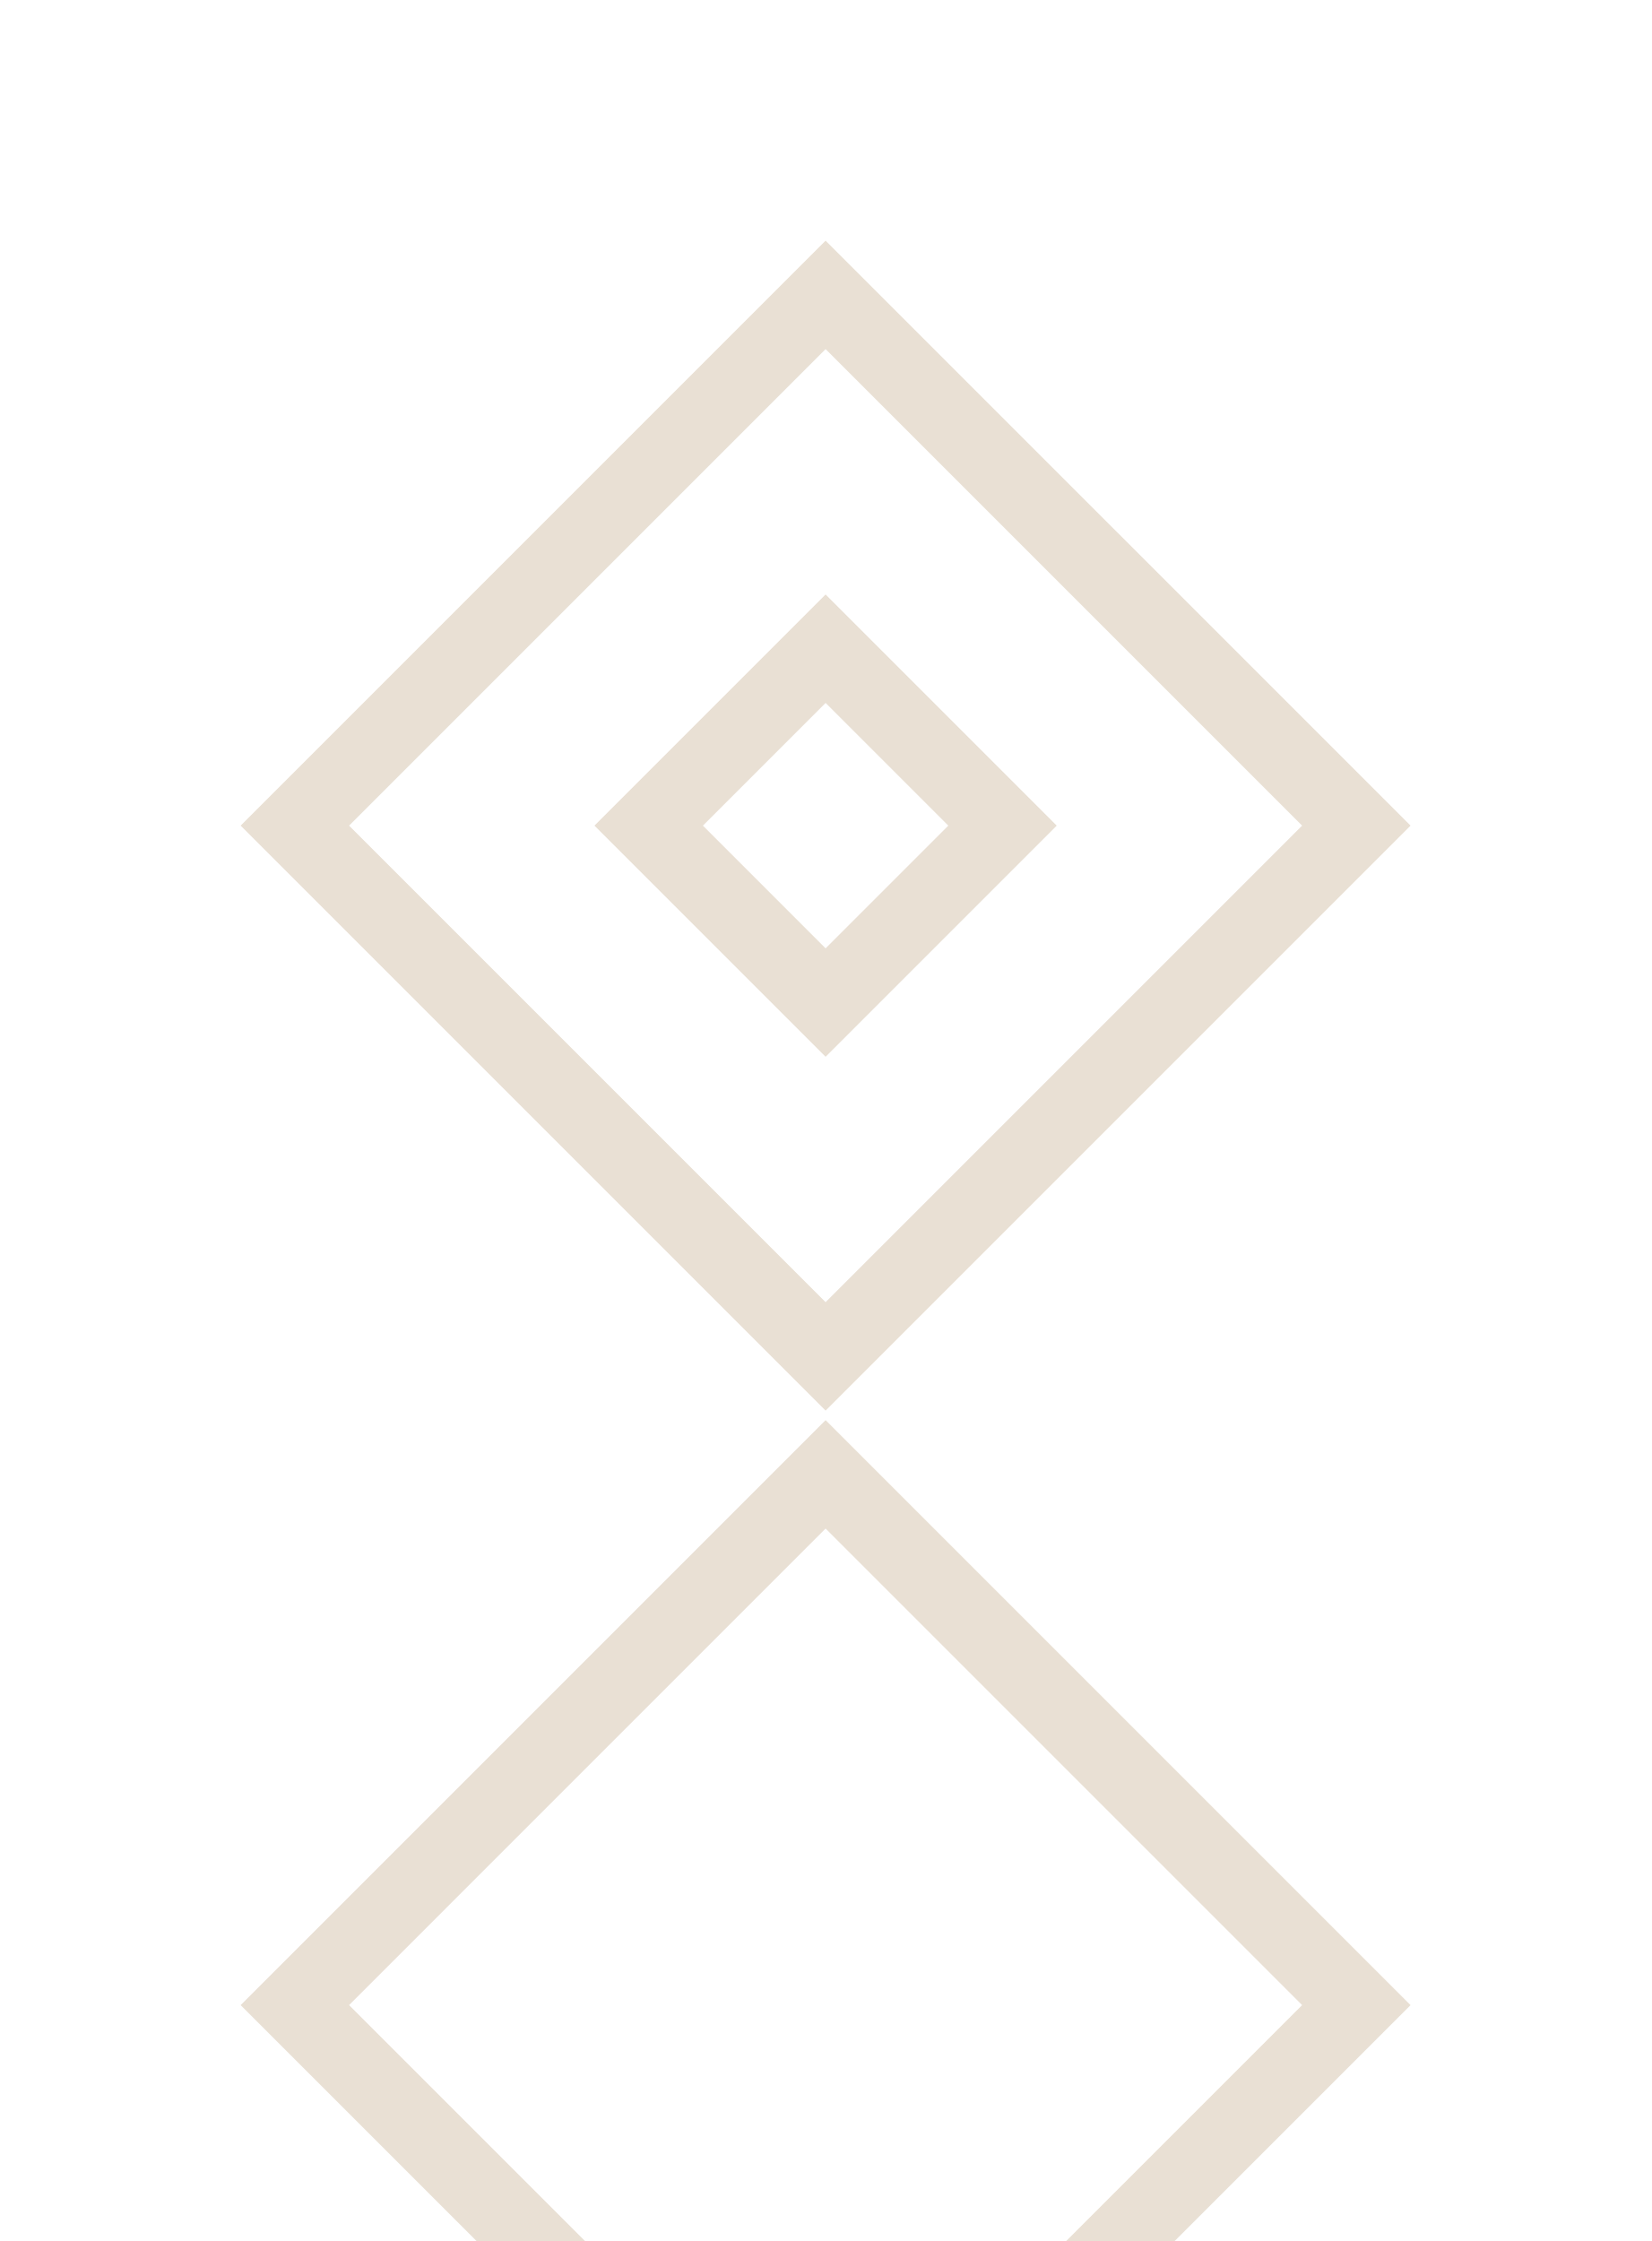
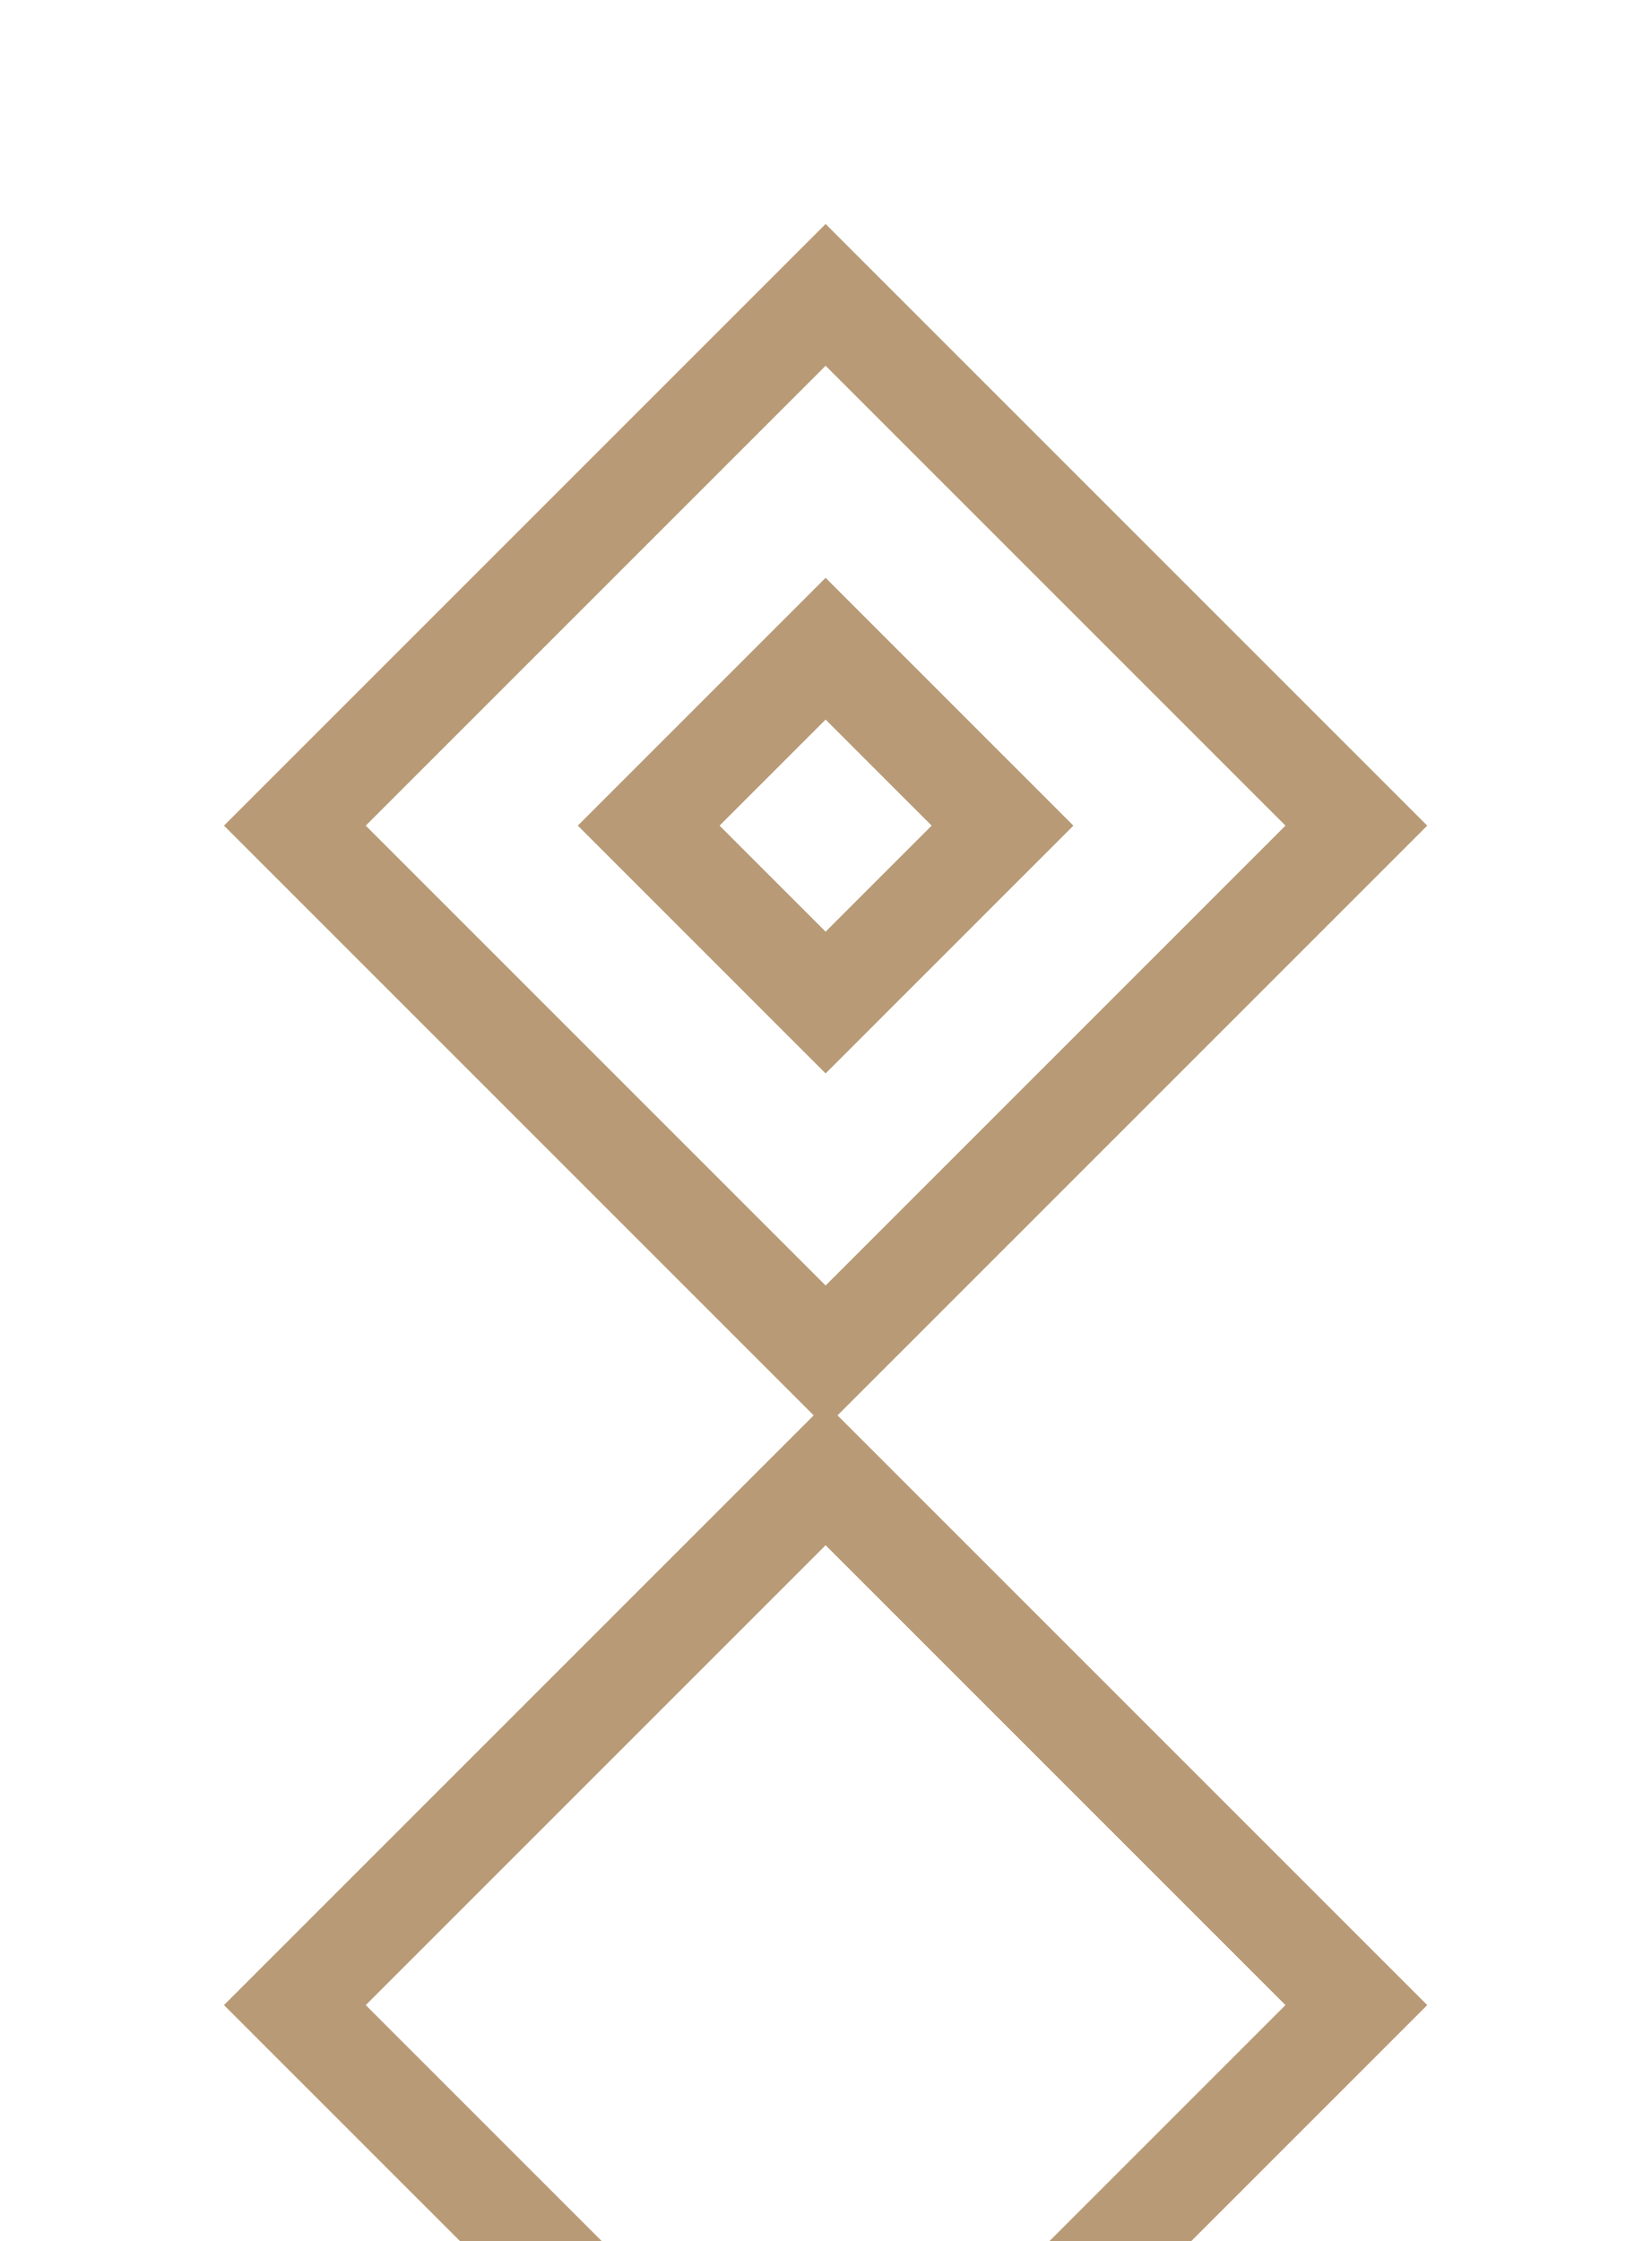
<svg xmlns="http://www.w3.org/2000/svg" viewBox="0 0 28 38" width="28" height="38">
-   <g fill="none" stroke="#e3d8c9" stroke-width="1.3" opacity=".8">
+   <g fill="none" stroke="#b89a76" stroke-width="1.7">
    <path d="M14 5 23 14 14 23 5 14Z" />
    <path d="M14 11 17 14 14 17 11 14Z" />
    <path d="M14 25 23 34 14 43 5 34Z" />
  </g>
</svg>
